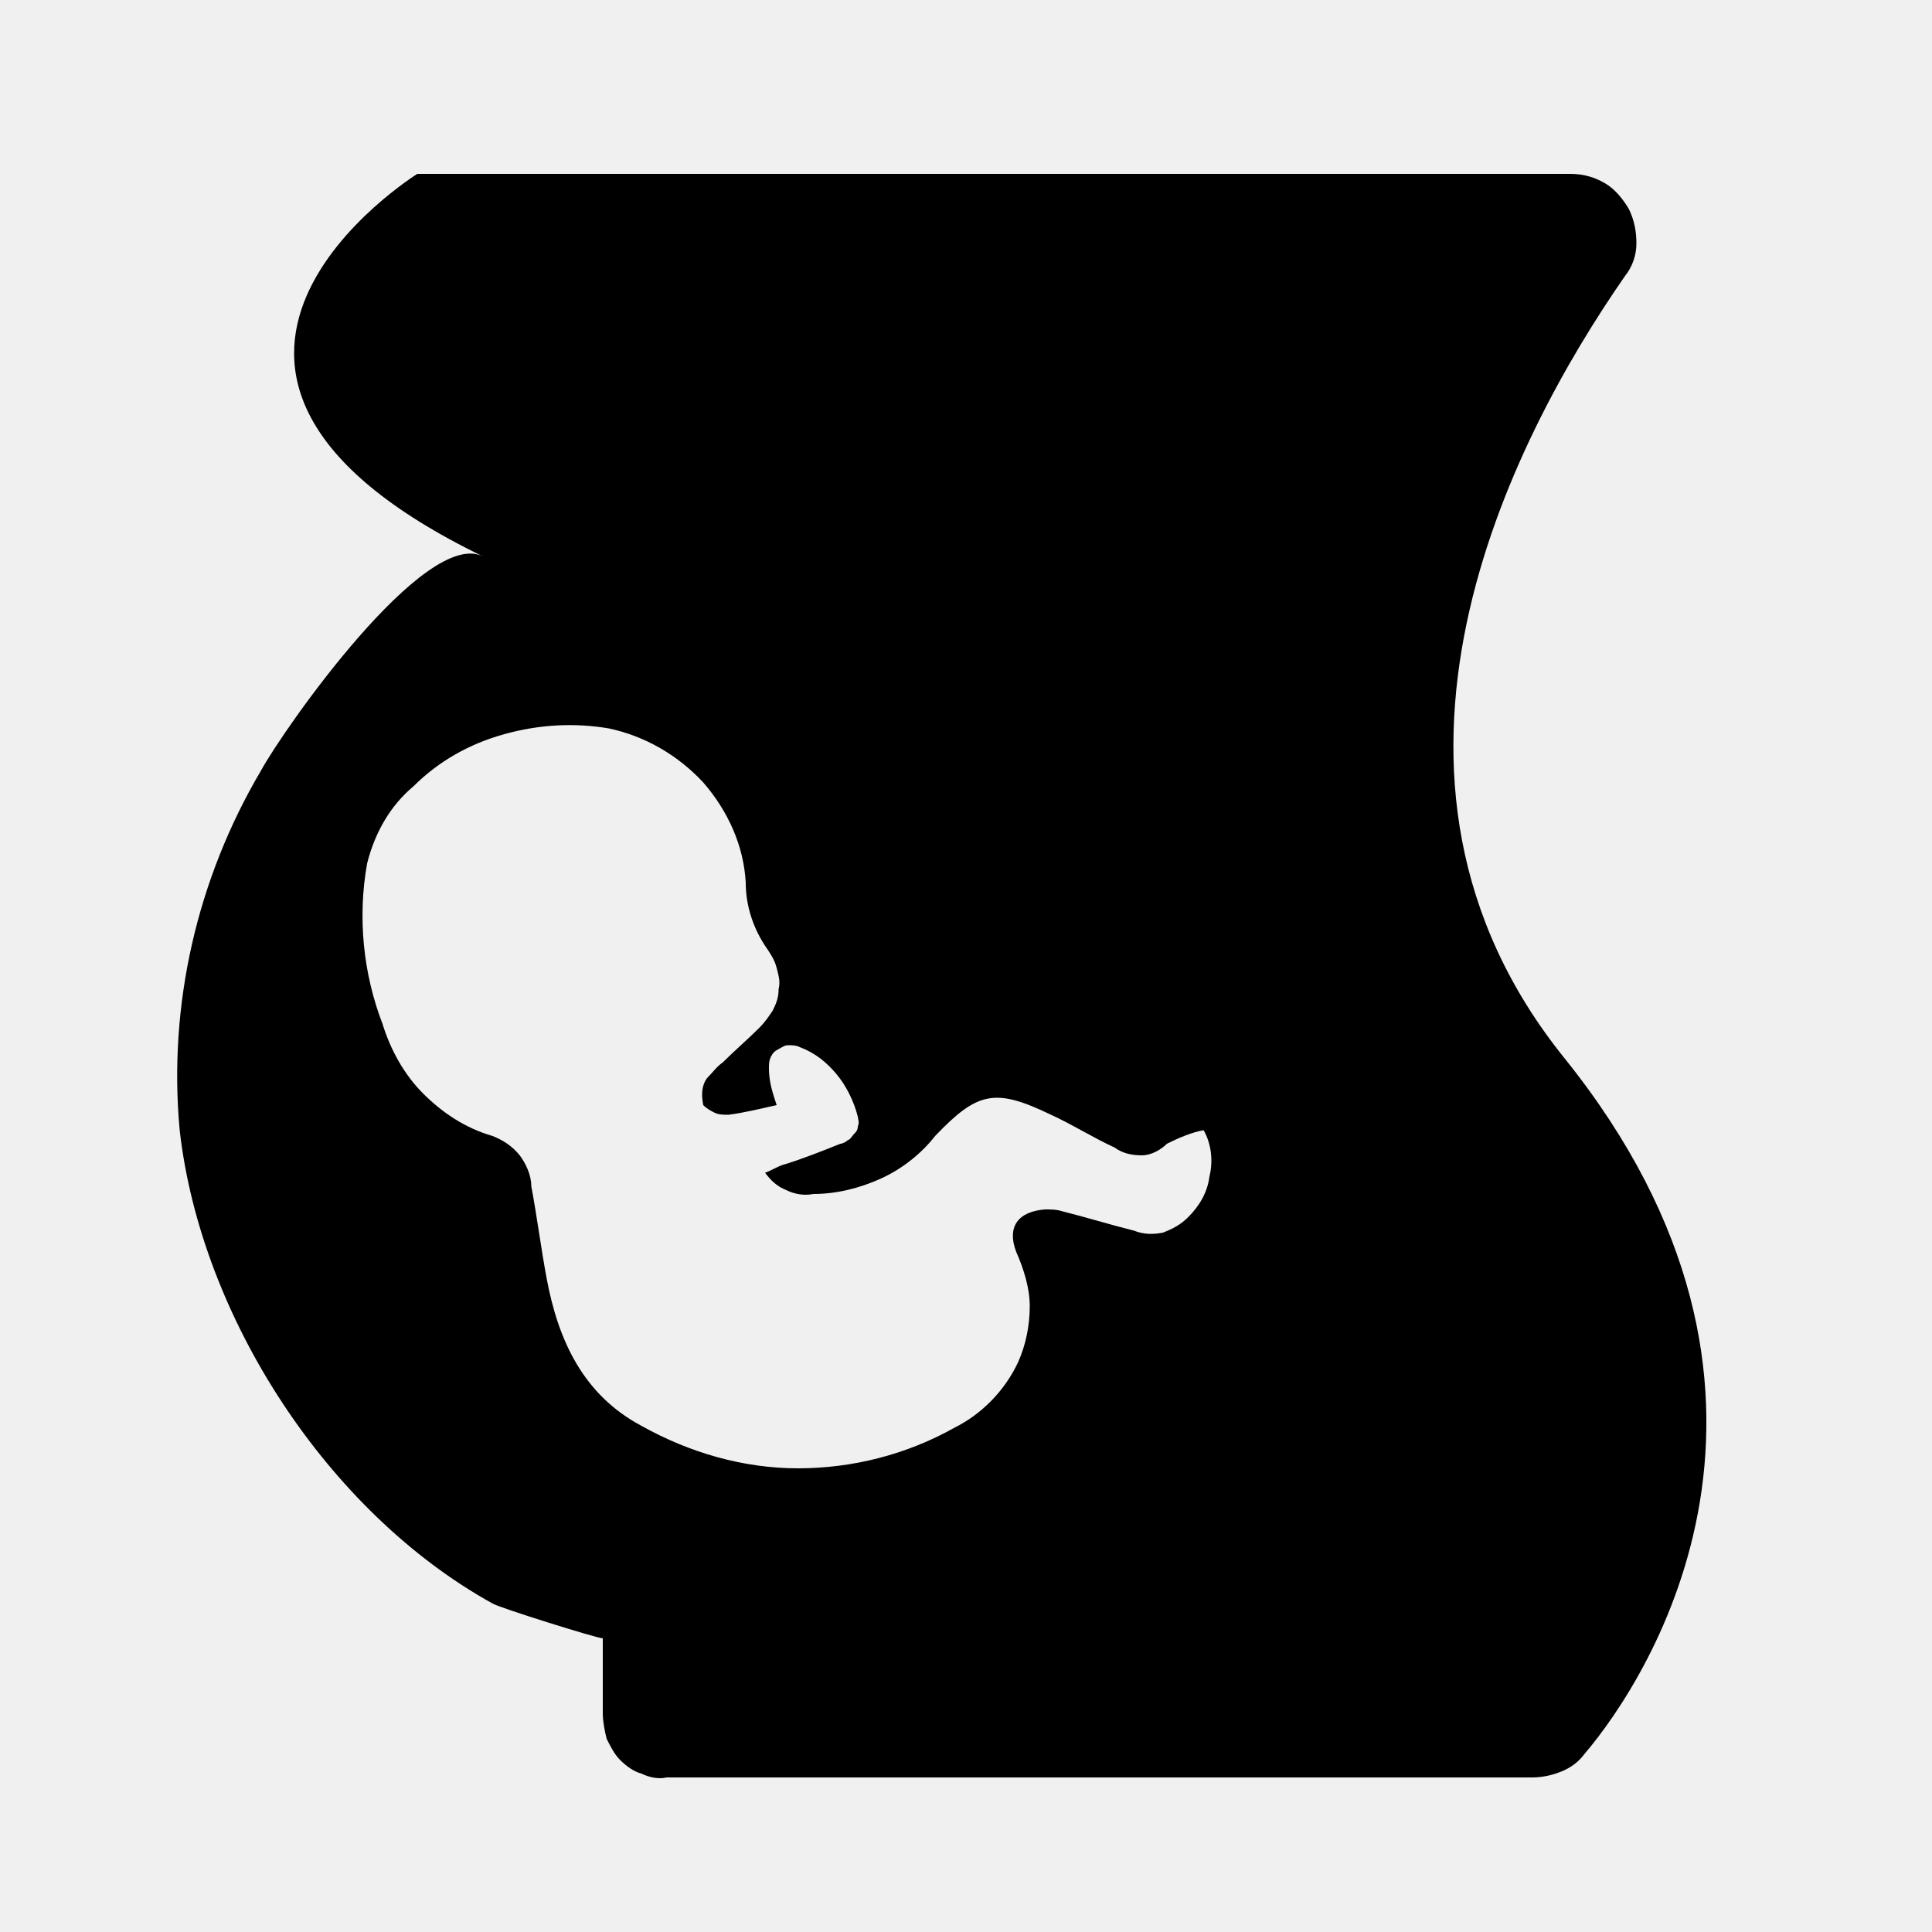
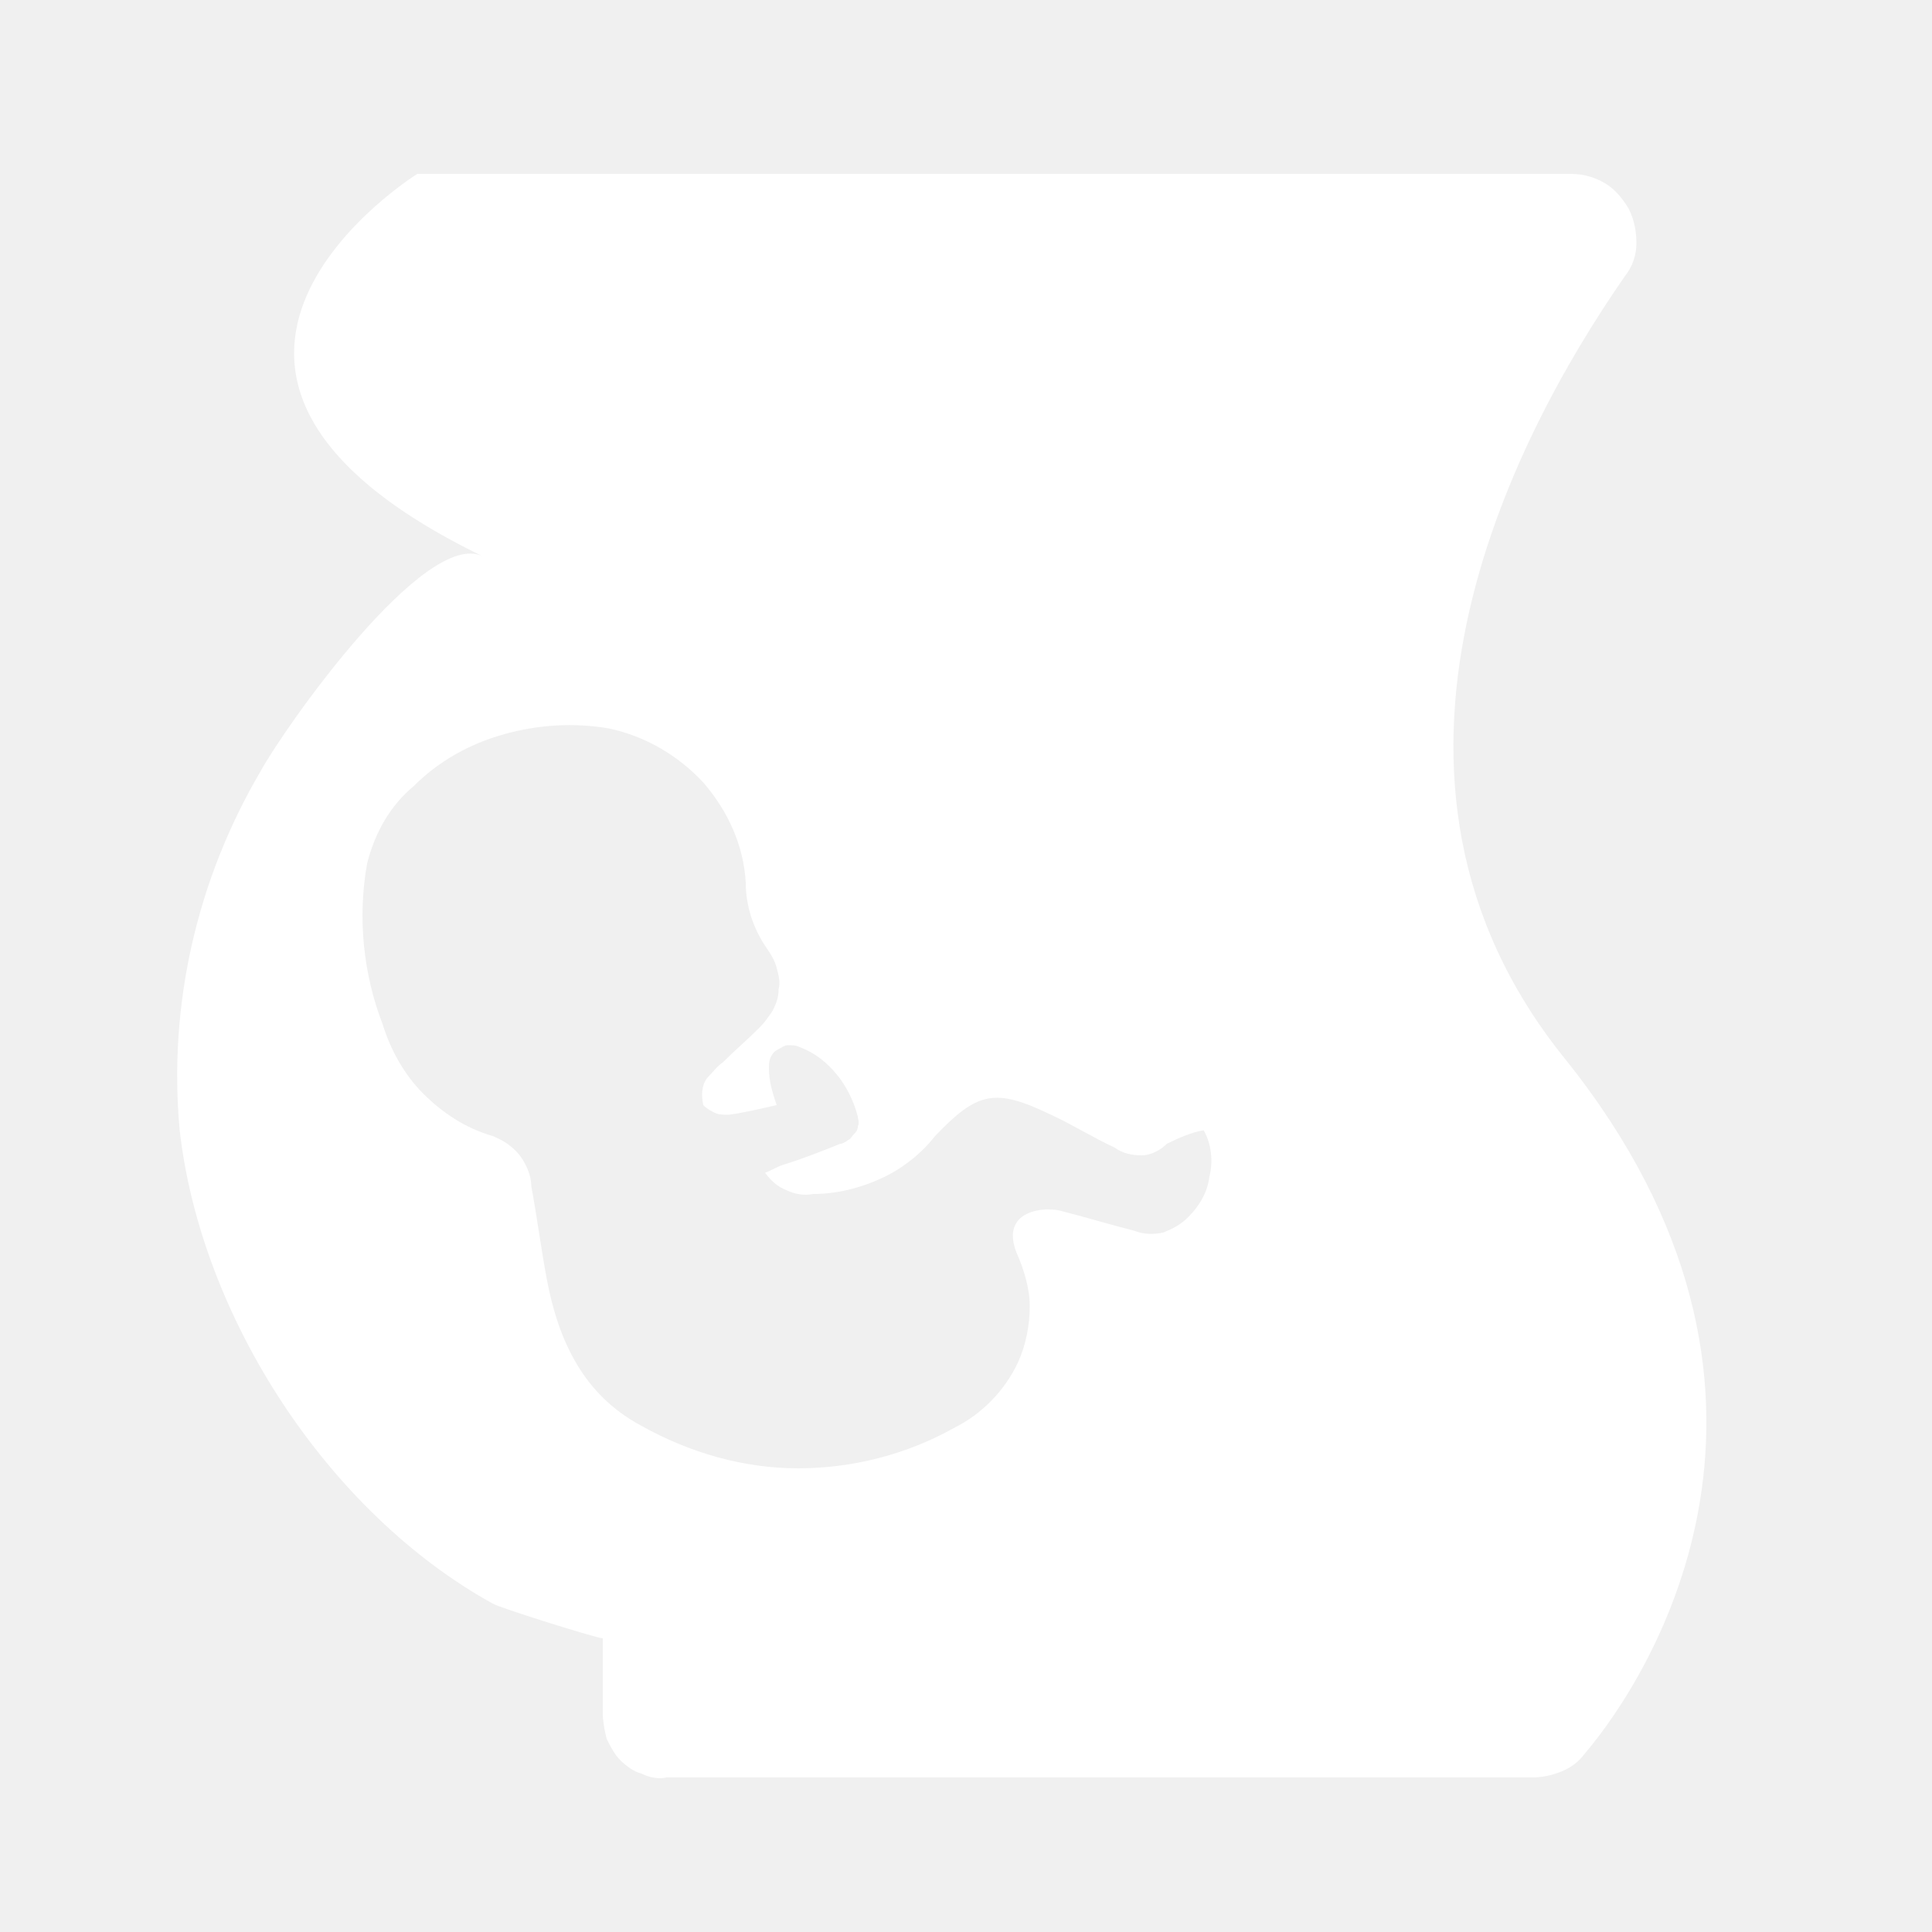
<svg xmlns="http://www.w3.org/2000/svg" version="1.1" id="Layer_1" x="0px" y="0px" viewBox="0 0 100 100" style="enable-background:new 0 0 100 100;" xml:space="preserve">
+   <style type="text/css">
+ 	.st0{fill:#FFFFFF;}
+ </style>
  <g>
-     <path d="M81,54.8c-11.8-14.6-2.8-32,3.1-40.5c0.4-0.5,0.6-1.1,0.6-1.7c0-0.6-0.1-1.2-0.4-1.8c-0.3-0.5-0.7-1-1.2-1.3   C82.6,9.2,82,9,81.3,9H21.6c0,0-16.4,10.2,3.4,19.8c-3-1.5-10.3,8.9-11.5,11.1C10.2,45.5,8.7,52,9.3,58.5   C10.4,68.2,17,78.3,25.5,83c0.3,0.2,5.4,1.8,5.7,1.8v3.9c0,0.4,0.1,0.9,0.2,1.3c0.2,0.4,0.4,0.8,0.7,1.1c0.3,0.3,0.7,0.6,1.1,0.7   c0.4,0.2,0.9,0.3,1.3,0.2h44.8c0.5,0,1-0.1,1.5-0.3c0.5-0.2,0.9-0.5,1.2-0.9C85.5,86.7,94.8,72,81,54.8z M61.5,63   c-0.4,0.4-0.8,0.6-1.3,0.8c-0.5,0.1-1,0.1-1.5-0.1c-1.2-0.3-2.5-0.7-3.7-1c-0.3-0.1-0.6-0.1-0.9-0.1c-1.4,0.1-2,0.9-1.5,2.2   c0.4,0.9,0.7,1.9,0.7,2.8c0,1-0.2,2-0.6,2.9c-0.7,1.5-1.9,2.7-3.3,3.4c-2.5,1.4-5.3,2.1-8.1,2.1c-2.8,0-5.6-0.8-8.1-2.2   c-3-1.6-4.3-4.4-4.9-7.6c-0.3-1.6-0.5-3.2-0.8-4.8c0-0.6-0.3-1.2-0.6-1.6c-0.4-0.5-0.9-0.8-1.4-1c-1.4-0.4-2.6-1.2-3.6-2.2   c-1-1-1.7-2.3-2.1-3.6c-1-2.6-1.3-5.5-0.8-8.3c0.4-1.6,1.2-3,2.4-4c1.3-1.3,2.9-2.2,4.7-2.7c1.8-0.5,3.6-0.6,5.4-0.3   c1.9,0.4,3.6,1.4,4.9,2.8c1.3,1.5,2.1,3.3,2.2,5.2c0,1.2,0.4,2.4,1.1,3.4c0.2,0.3,0.4,0.6,0.5,1c0.1,0.4,0.2,0.7,0.1,1.1   c0,0.4-0.1,0.7-0.3,1.1c-0.2,0.3-0.4,0.6-0.7,0.9c-0.6,0.6-1.3,1.2-1.9,1.8c-0.3,0.2-0.5,0.5-0.8,0.8c-0.3,0.4-0.3,0.9-0.2,1.4   c0.2,0.2,0.4,0.3,0.6,0.4c0.2,0.1,0.5,0.1,0.7,0.1c0.8-0.1,1.6-0.3,2.5-0.5c-0.2-0.6-0.4-1.2-0.4-1.9c0-0.2,0-0.4,0.1-0.6   c0.1-0.2,0.2-0.3,0.4-0.4c0.2-0.1,0.3-0.2,0.5-0.2c0.2,0,0.4,0,0.6,0.1c0.8,0.3,1.4,0.8,1.9,1.4c0.5,0.6,0.9,1.4,1.1,2.2   c0,0.1,0.1,0.3,0,0.5c0,0.2-0.1,0.3-0.2,0.4c-0.1,0.1-0.2,0.3-0.3,0.3c-0.1,0.1-0.3,0.2-0.4,0.2c-1,0.4-2,0.8-3,1.1   c-0.3,0.1-0.6,0.3-0.9,0.4c0.3,0.4,0.6,0.7,1.1,0.9c0.4,0.2,0.9,0.3,1.4,0.2c1.2,0,2.4-0.3,3.5-0.8c1.1-0.5,2.1-1.3,2.8-2.2   c2.2-2.3,3.1-2.5,6-1.1c1.1,0.5,2.2,1.2,3.3,1.7c0.4,0.3,0.9,0.4,1.4,0.4c0.5,0,1-0.3,1.3-0.6c0.6-0.3,1.3-0.6,1.9-0.7   c0.4,0.7,0.5,1.6,0.3,2.4C62.5,61.7,62.1,62.4,61.5,63z" />
+     <path class="st0" d="M81,54.8c-11.8-14.6-2.8-32,3.1-40.5c0.4-0.5,0.6-1.1,0.6-1.7c0-0.6-0.1-1.2-0.4-1.8c-0.3-0.5-0.7-1-1.2-1.3   C82.6,9.2,82,9,81.3,9H21.6c0,0-16.4,10.2,3.4,19.8c-3-1.5-10.3,8.9-11.5,11.1C10.2,45.5,8.7,52,9.3,58.5   C10.4,68.2,17,78.3,25.5,83c0.3,0.2,5.4,1.8,5.7,1.8v3.9c0,0.4,0.1,0.9,0.2,1.3c0.2,0.4,0.4,0.8,0.7,1.1c0.3,0.3,0.7,0.6,1.1,0.7   c0.4,0.2,0.9,0.3,1.3,0.2h44.8c0.5,0,1-0.1,1.5-0.3c0.5-0.2,0.9-0.5,1.2-0.9C85.5,86.7,94.8,72,81,54.8z M61.5,63   c-0.4,0.4-0.8,0.6-1.3,0.8c-0.5,0.1-1,0.1-1.5-0.1c-1.2-0.3-2.5-0.7-3.7-1c-0.3-0.1-0.6-0.1-0.9-0.1c-1.4,0.1-2,0.9-1.5,2.2   c0.4,0.9,0.7,1.9,0.7,2.8c0,1-0.2,2-0.6,2.9c-0.7,1.5-1.9,2.7-3.3,3.4c-2.5,1.4-5.3,2.1-8.1,2.1s-5.6-0.8-8.1-2.2   c-3-1.6-4.3-4.4-4.9-7.6c-0.3-1.6-0.5-3.2-0.8-4.8c0-0.6-0.3-1.2-0.6-1.6c-0.4-0.5-0.9-0.8-1.4-1c-1.4-0.4-2.6-1.2-3.6-2.2   s-1.7-2.3-2.1-3.6c-1-2.6-1.3-5.5-0.8-8.3c0.4-1.6,1.2-3,2.4-4c1.3-1.3,2.9-2.2,4.7-2.7c1.8-0.5,3.6-0.6,5.4-0.3   c1.9,0.4,3.6,1.4,4.9,2.8c1.3,1.5,2.1,3.3,2.2,5.2c0,1.2,0.4,2.4,1.1,3.4c0.2,0.3,0.4,0.6,0.5,1s0.2,0.7,0.1,1.1   c0,0.4-0.1,0.7-0.3,1.1c-0.2,0.3-0.4,0.6-0.7,0.9c-0.6,0.6-1.3,1.2-1.9,1.8c-0.3,0.2-0.5,0.5-0.8,0.8c-0.3,0.4-0.3,0.9-0.2,1.4   c0.2,0.2,0.4,0.3,0.6,0.4c0.2,0.1,0.5,0.1,0.7,0.1c0.8-0.1,1.6-0.3,2.5-0.5c-0.2-0.6-0.4-1.2-0.4-1.9c0-0.2,0-0.4,0.1-0.6   c0.1-0.2,0.2-0.3,0.4-0.4c0.2-0.1,0.3-0.2,0.5-0.2s0.4,0,0.6,0.1c0.8,0.3,1.4,0.8,1.9,1.4c0.5,0.6,0.9,1.4,1.1,2.2   c0,0.1,0.1,0.3,0,0.5c0,0.2-0.1,0.3-0.2,0.4C44.1,58.8,44,59,43.9,59c-0.1,0.1-0.3,0.2-0.4,0.2c-1,0.4-2,0.8-3,1.1   c-0.3,0.1-0.6,0.3-0.9,0.4c0.3,0.4,0.6,0.7,1.1,0.9c0.4,0.2,0.9,0.3,1.4,0.2c1.2,0,2.4-0.3,3.5-0.8s2.1-1.3,2.8-2.2   c2.2-2.3,3.1-2.5,6-1.1c1.1,0.5,2.2,1.2,3.3,1.7c0.4,0.3,0.9,0.4,1.4,0.4s1-0.3,1.3-0.6c0.6-0.3,1.3-0.6,1.9-0.7   c0.4,0.7,0.5,1.6,0.3,2.4C62.5,61.7,62.1,62.4,61.5,63z" />
  </g>
</svg>
